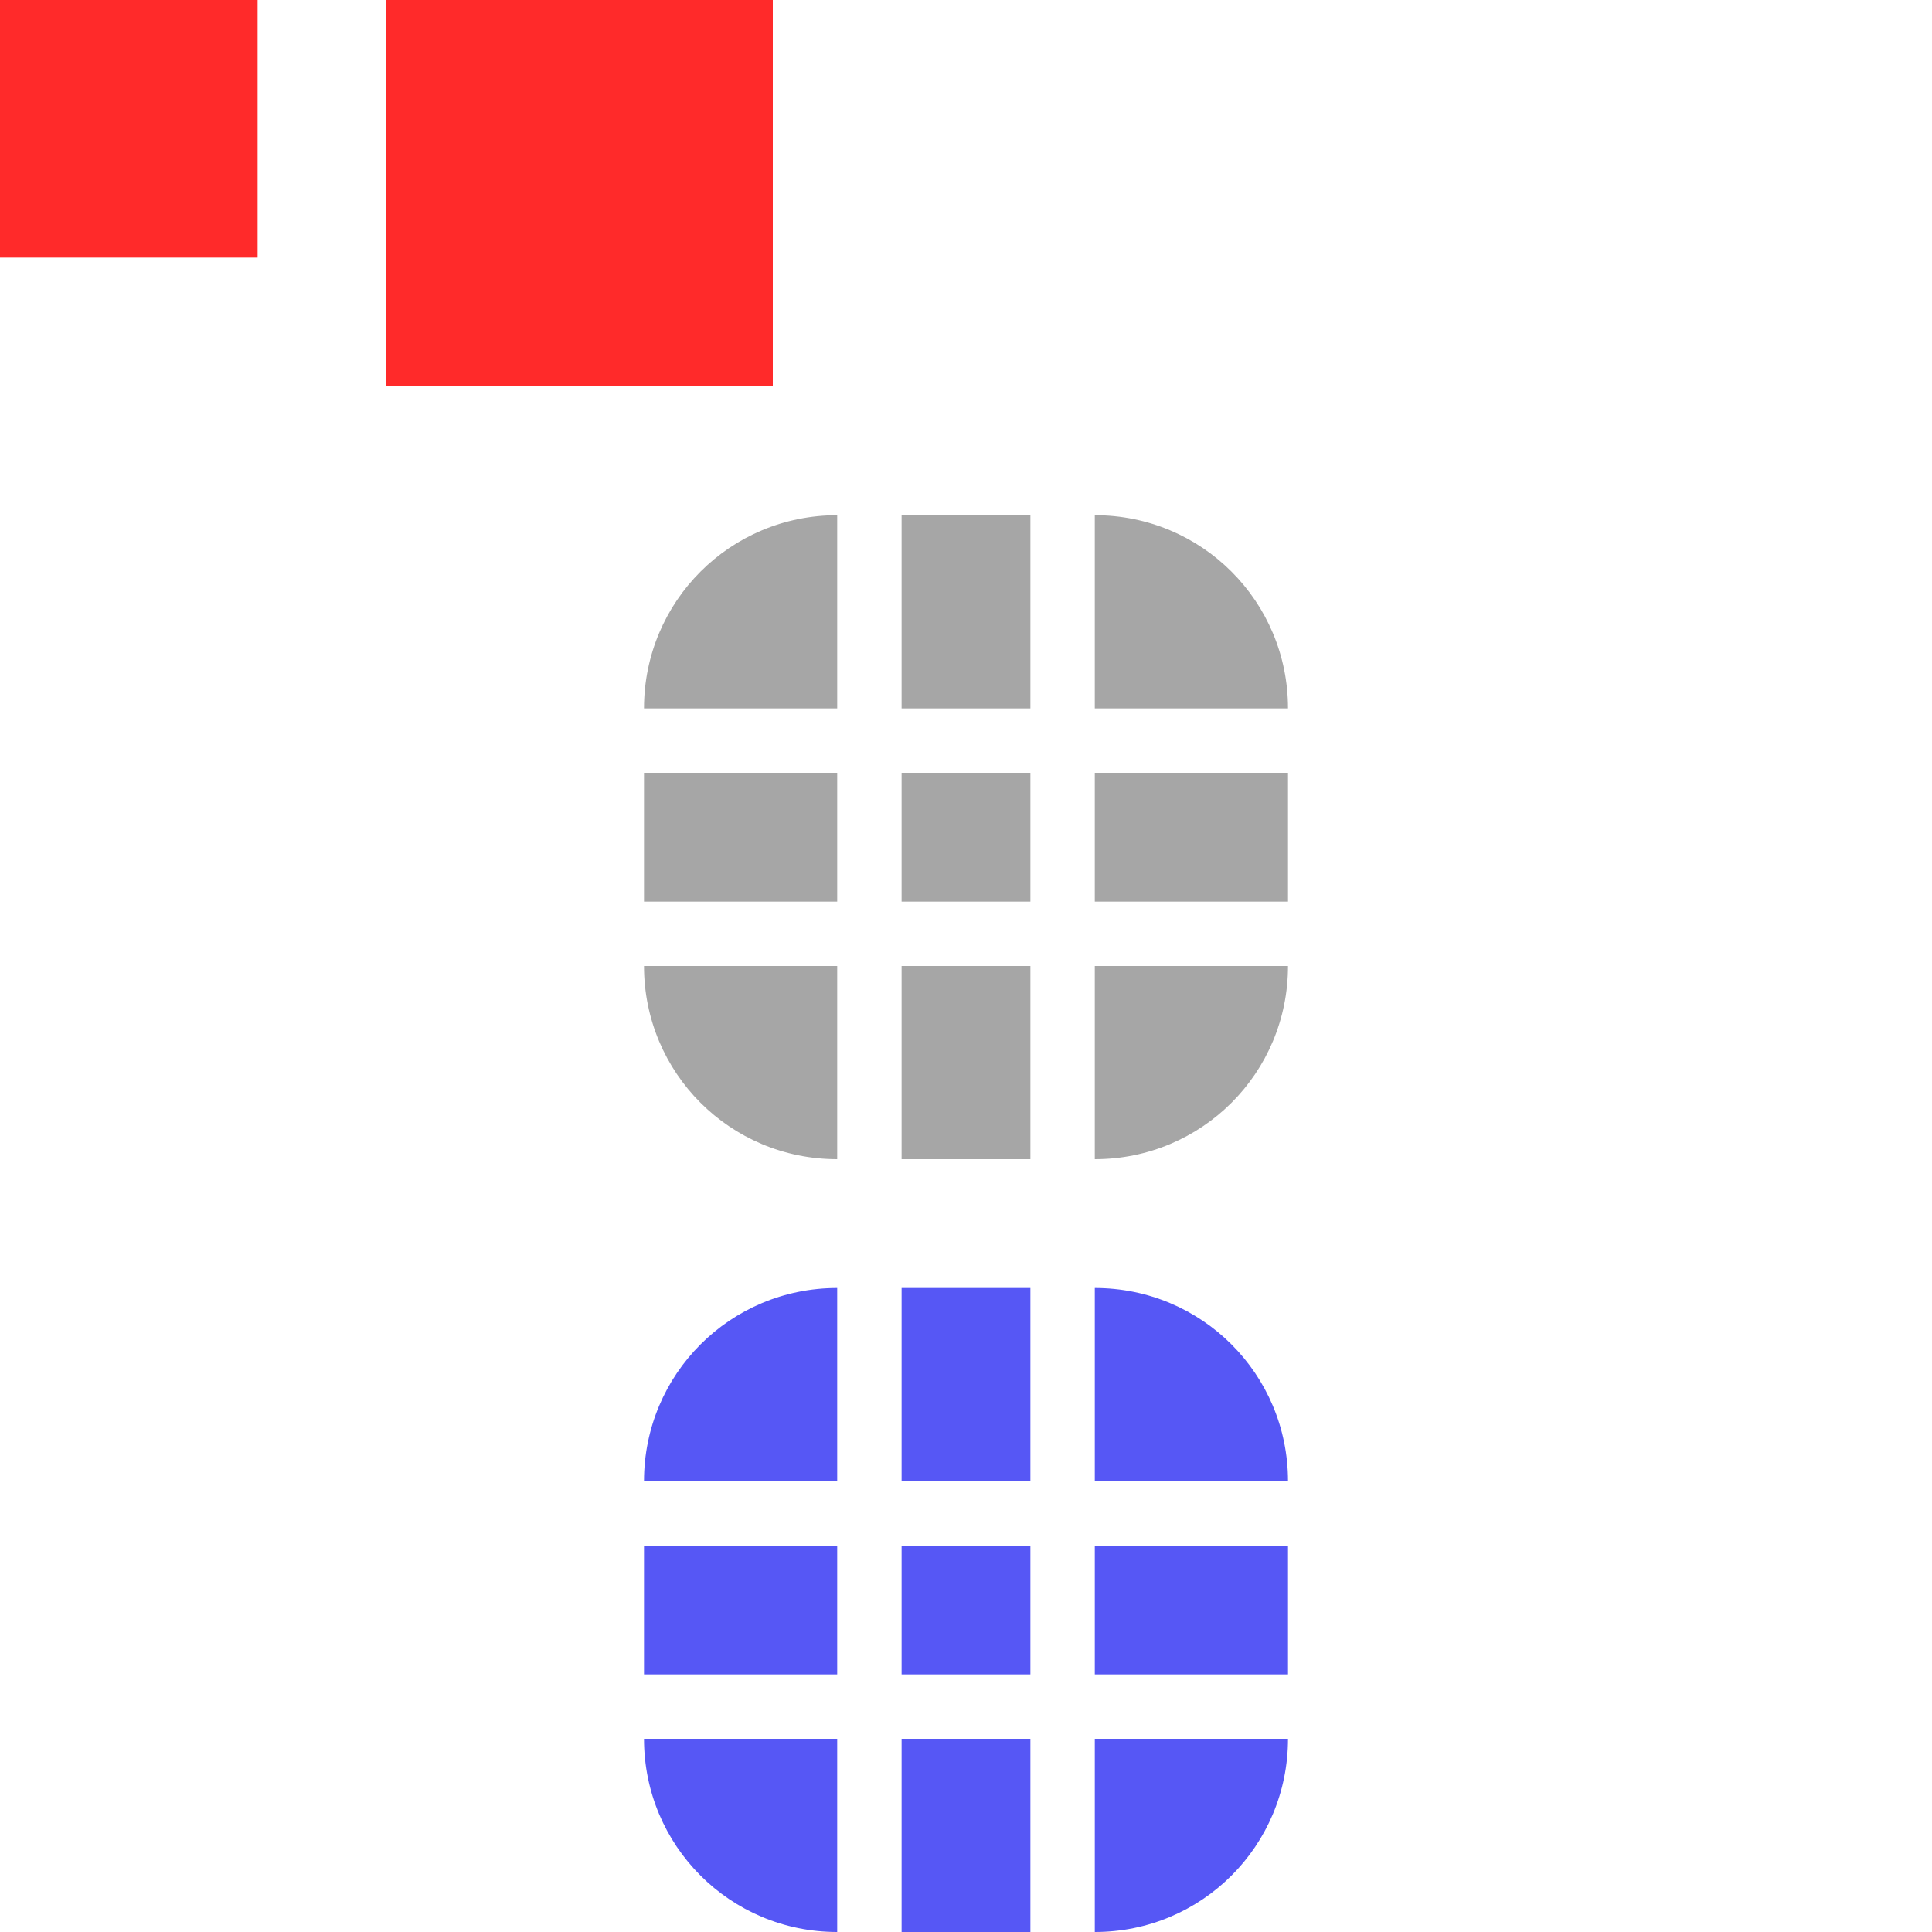
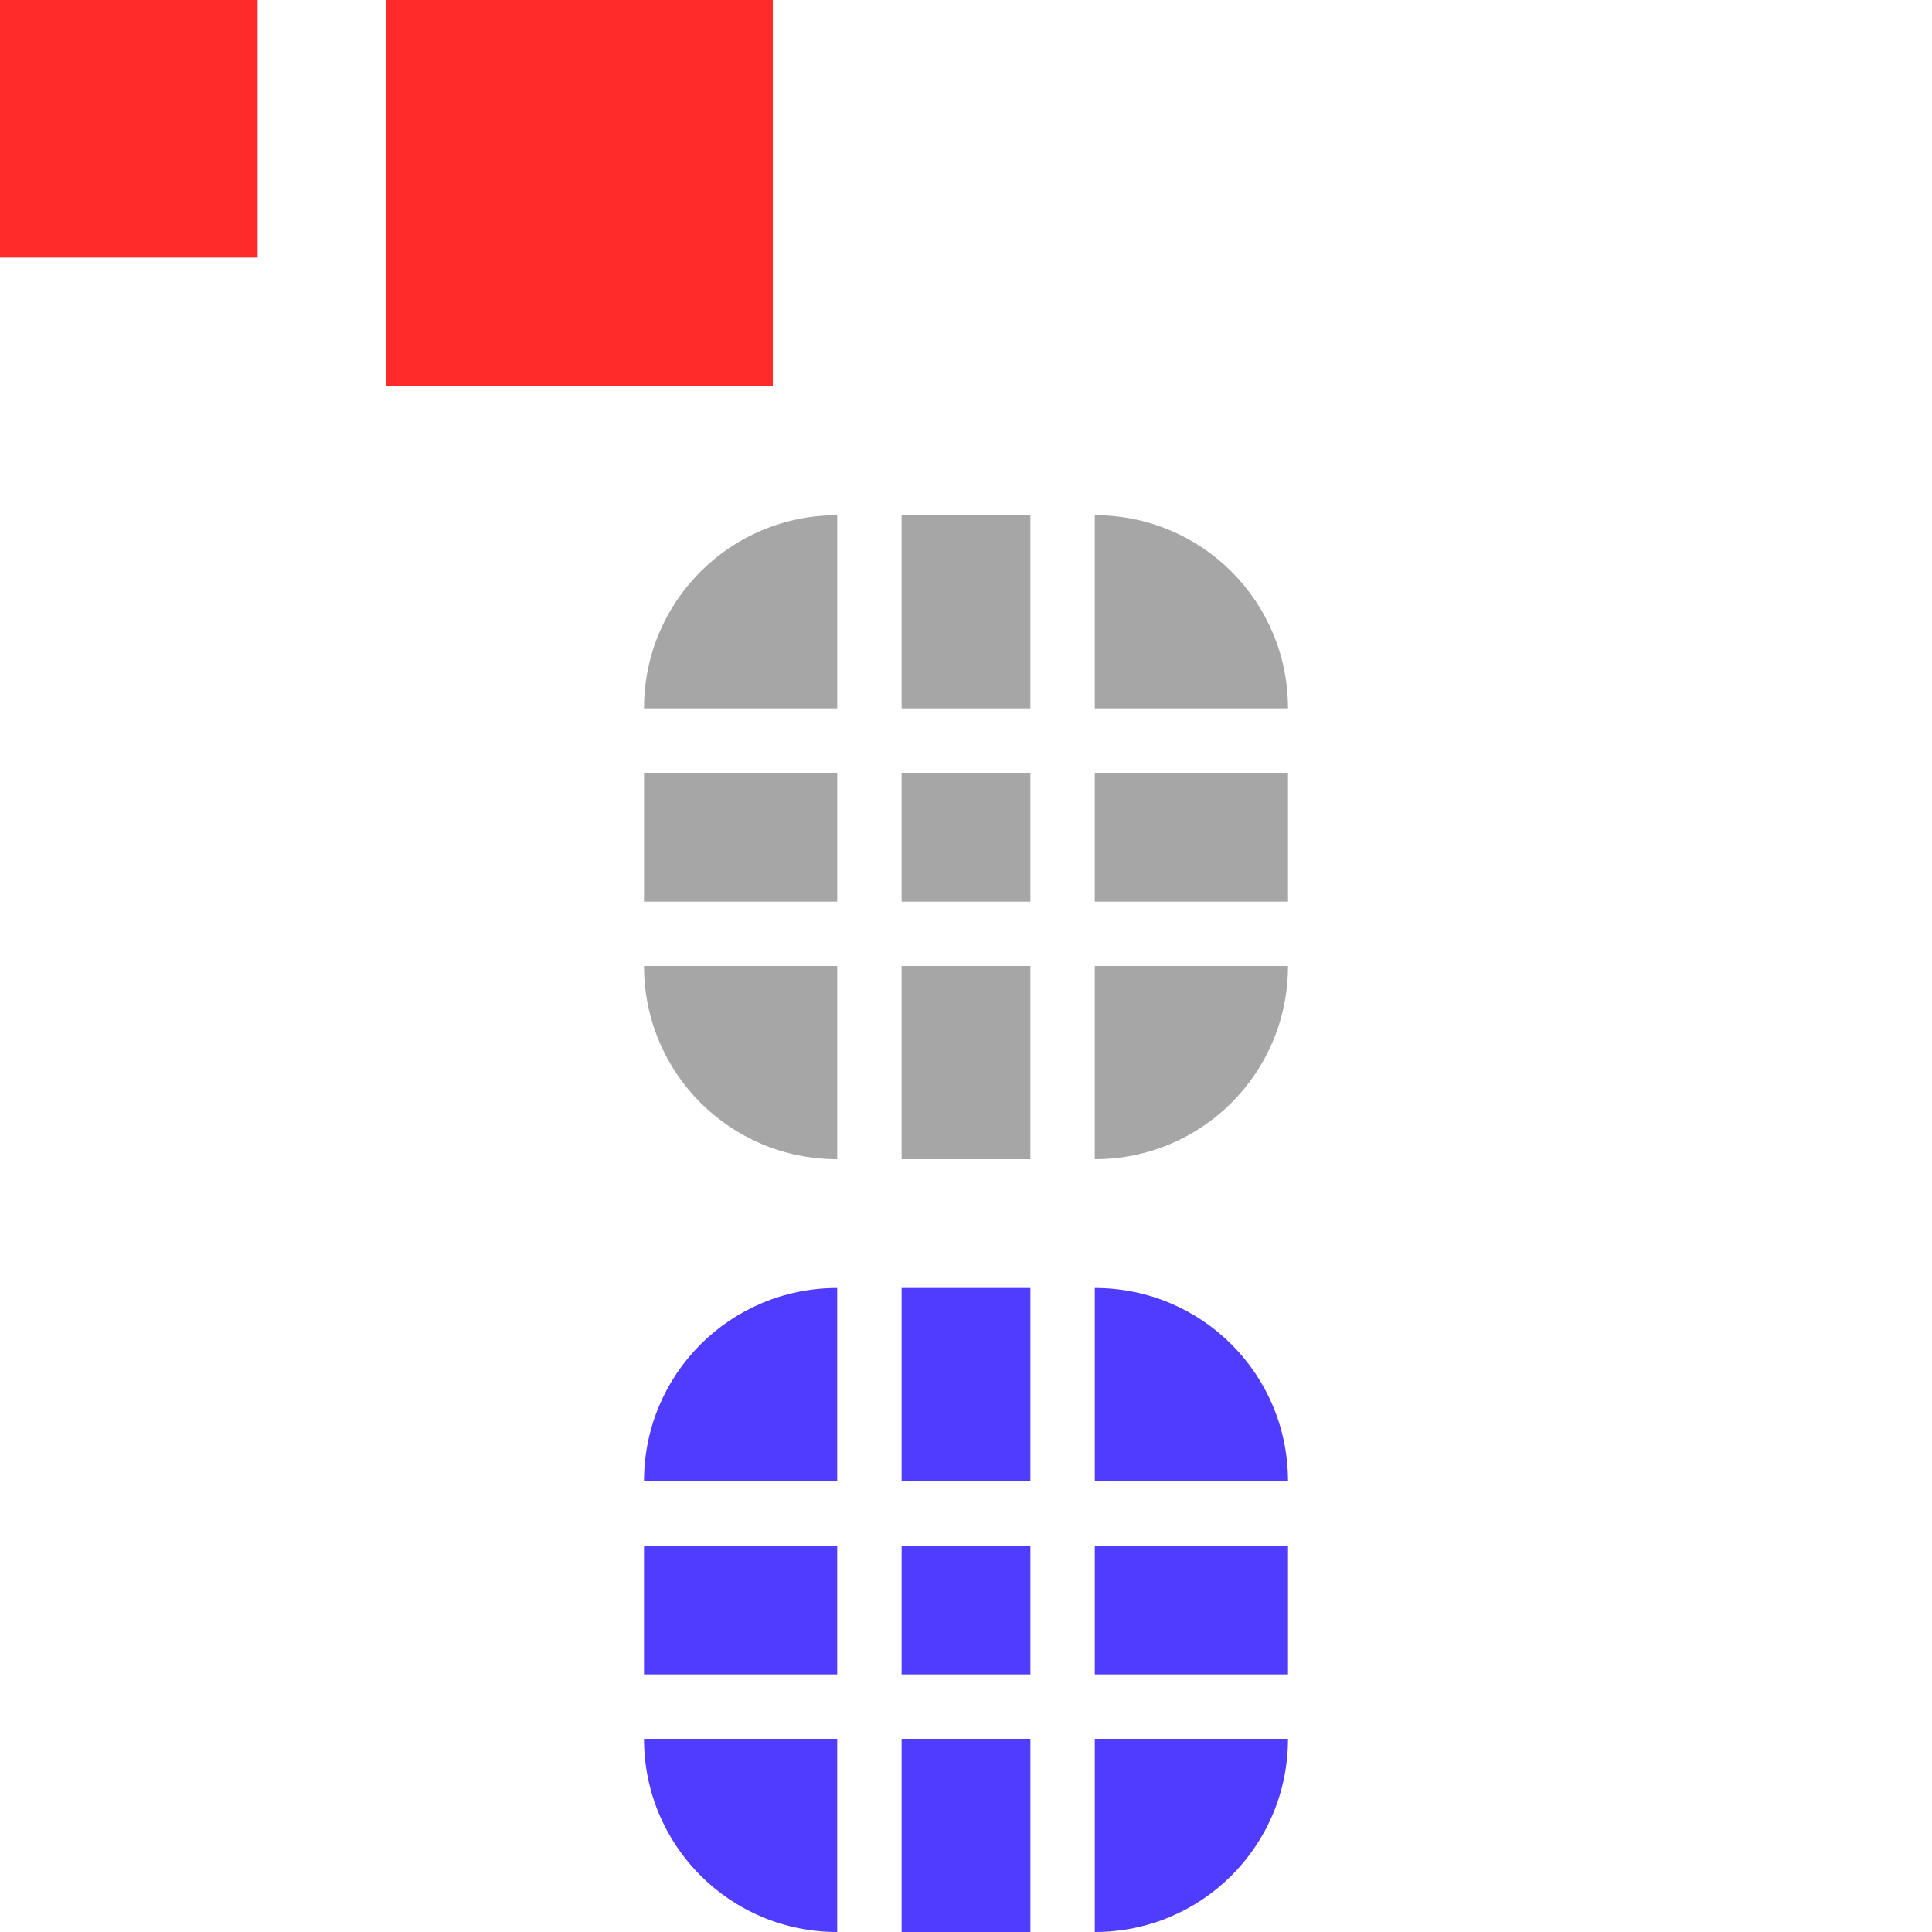
<svg xmlns="http://www.w3.org/2000/svg" width="30" height="30" version="1.1" viewBox="0 0 30 30">
  <defs>
    <style id="current-color-scheme" type="text/css">.ColorScheme-Text {
        color:#31363b;
        stop-color:#31363b;
      }
      .ColorScheme-Background {
        color:#eff0f1;
        stop-color:#eff0f1;
      }
      .ColorScheme-Highlight {
        color:#3daee9;
        stop-color:#3daee9;
      }
      .ColorScheme-ViewText {
        color:#31363b;
        stop-color:#31363b;
      }
      .ColorScheme-ViewBackground {
        color:#fcfcfc;
        stop-color:#fcfcfc;
      }
      .ColorScheme-ViewHover {
        color:#93cee9;
        stop-color:#93cee9;
      }
      .ColorScheme-ViewFocus{
        color:#3daee9;
        stop-color:#3daee9;
      }
      .ColorScheme-ButtonText {
        color:#31363b;
        stop-color:#31363b;
      }
      .ColorScheme-ButtonBackground {
        color:#eff0f1;
        stop-color:#eff0f1;
      }
      .ColorScheme-ButtonHover {
        color:#93cee9;
        stop-color:#93cee9;
      }
      .ColorScheme-ButtonFocus{
        color:#3daee9;
        stop-color:#3daee9;
      }</style>
  </defs>
  <g transform="translate(0 -904.36)">
    <rect id="hint-tile-center" y="904.36" width="4" height="4" fill="#ff2a2a" />
    <rect id="hint-bar-size" x="6" y="904.36" width="6" height="6" fill="#ff2a2a" />
    <g>
      <path id="bar-inactive-bottomright" transform="translate(0 904.36)" d="m17 15v3c1.662 0 3-1.338 3-3h-3z" opacity=".35" />
      <path id="bar-inactive-right" transform="translate(0 904.36)" d="m17 12v2h3v-2h-3z" opacity=".35" />
      <path id="bar-inactive-topright" transform="translate(0 904.36)" d="m17 8v3h3c0-1.662-1.338-3-3-3z" opacity=".35" />
      <path id="bar-inactive-bottomleft" transform="translate(0 904.36)" d="m10 15c0 1.662 1.338 3 3 3v-3h-3z" opacity=".35" />
      <path id="bar-inactive-left" transform="translate(0 904.36)" d="m10 12v2h3v-2h-3z" opacity=".35" />
      <path id="bar-inactive-topleft" transform="translate(0 904.36)" d="m13 8c-1.662 0-3 1.338-3 3h3v-3z" opacity=".35" />
      <path id="bar-inactive-bottom" transform="translate(0 904.36)" d="m14 15v3h2v-3h-2z" opacity=".35" />
      <path id="bar-inactive-center" transform="translate(0 904.36)" d="m16 12h-2v2h2v-2z" opacity=".35" />
      <path id="bar-inactive-top" transform="translate(0 904.36)" d="m14 8v3h2v-3h-2z" opacity=".35" />
    </g>
-     <g fill="#5657f5">
+     <g fill="#503cff">
      <path id="bar-active-bottomright" class="ColorScheme-Highlight" d="m17 931.36v3c1.662 0 3-1.338 3-3h-3z" />
      <path id="bar-active-right" class="ColorScheme-Highlight" d="m17 928.36v2h3v-2h-3z" />
      <path id="bar-active-topright" class="ColorScheme-Highlight" d="m17 924.36v3h3c0-1.662-1.338-3-3-3z" />
      <path id="bar-active-bottomleft" class="ColorScheme-Highlight" d="m10 931.36c0 1.662 1.338 3 3 3v-3h-3z" />
      <path id="bar-active-left" class="ColorScheme-Highlight" d="m10 928.36v2h3v-2h-3z" />
      <path id="bar-active-topleft" class="ColorScheme-Highlight" d="m13 924.36c-1.662 0-3 1.338-3 3h3v-3z" />
      <path id="bar-active-bottom" class="ColorScheme-Highlight" d="m14 931.36v3h2v-3h-2z" />
      <path id="bar-active-center" class="ColorScheme-Highlight" d="m16 928.36h-2v2h2v-2z" />
      <path id="bar-active-top" class="ColorScheme-Highlight" d="m14 924.36v3h2v-3h-2z" />
    </g>
  </g>
</svg>
